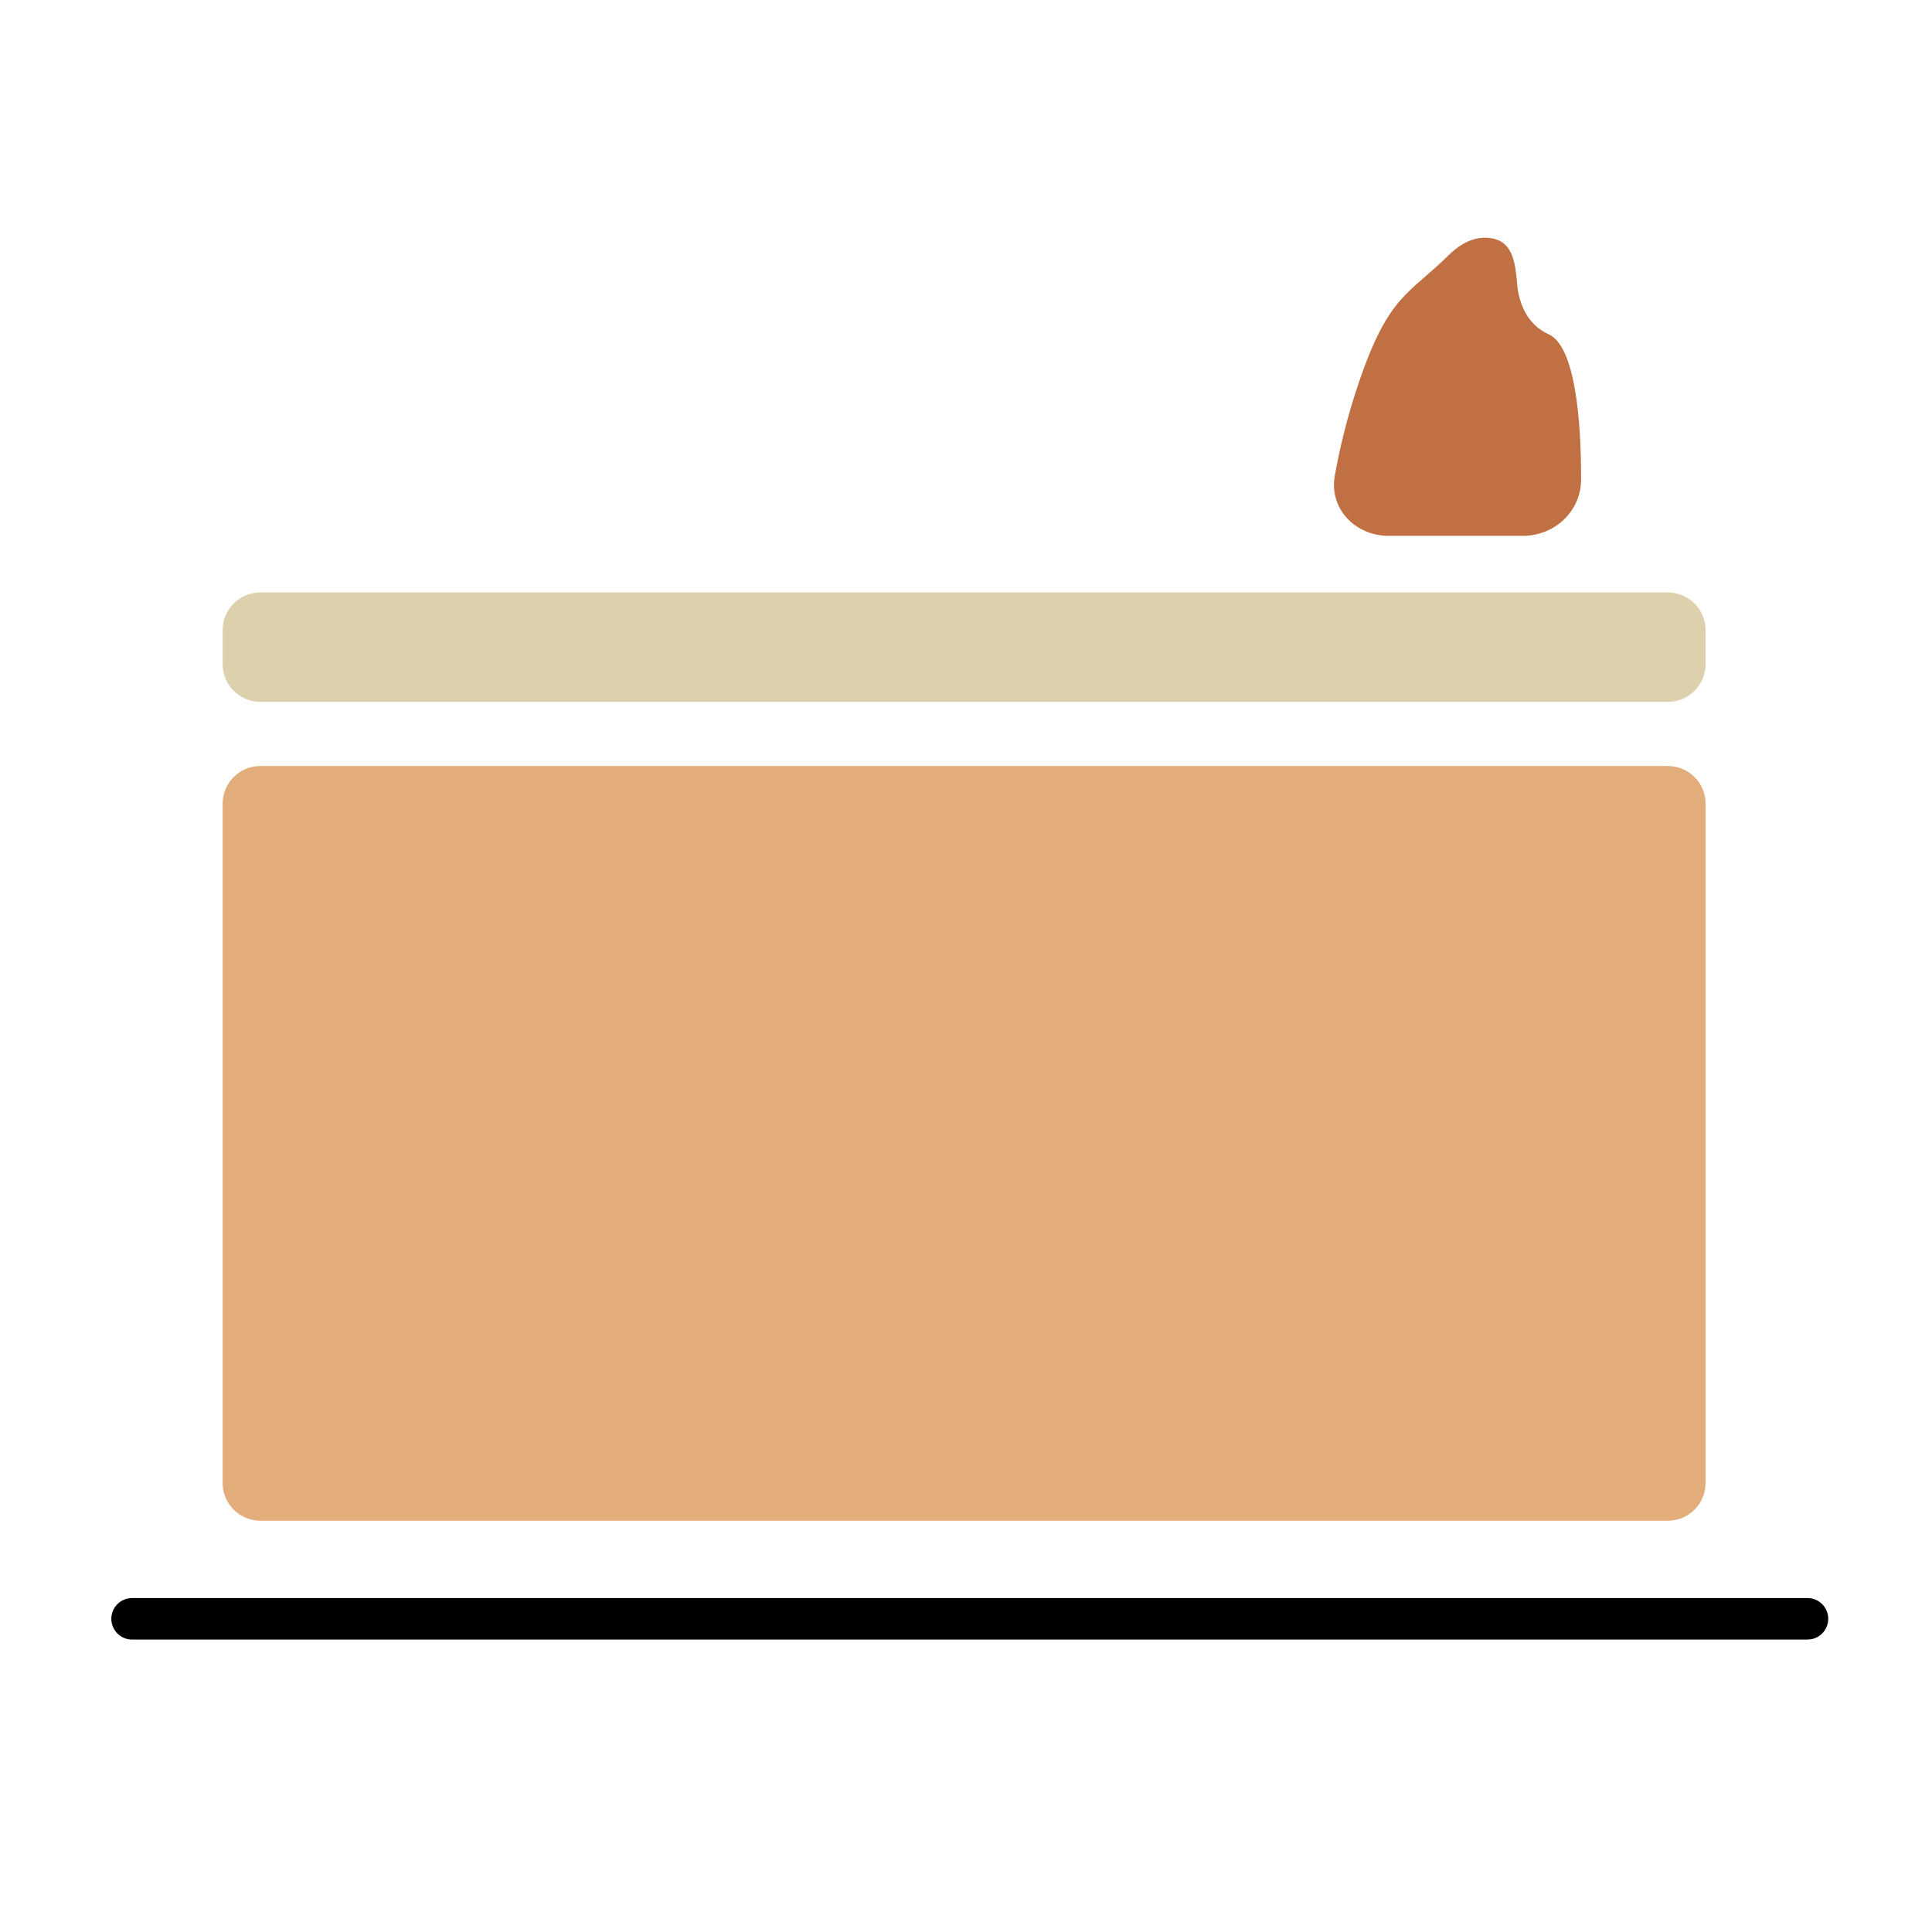
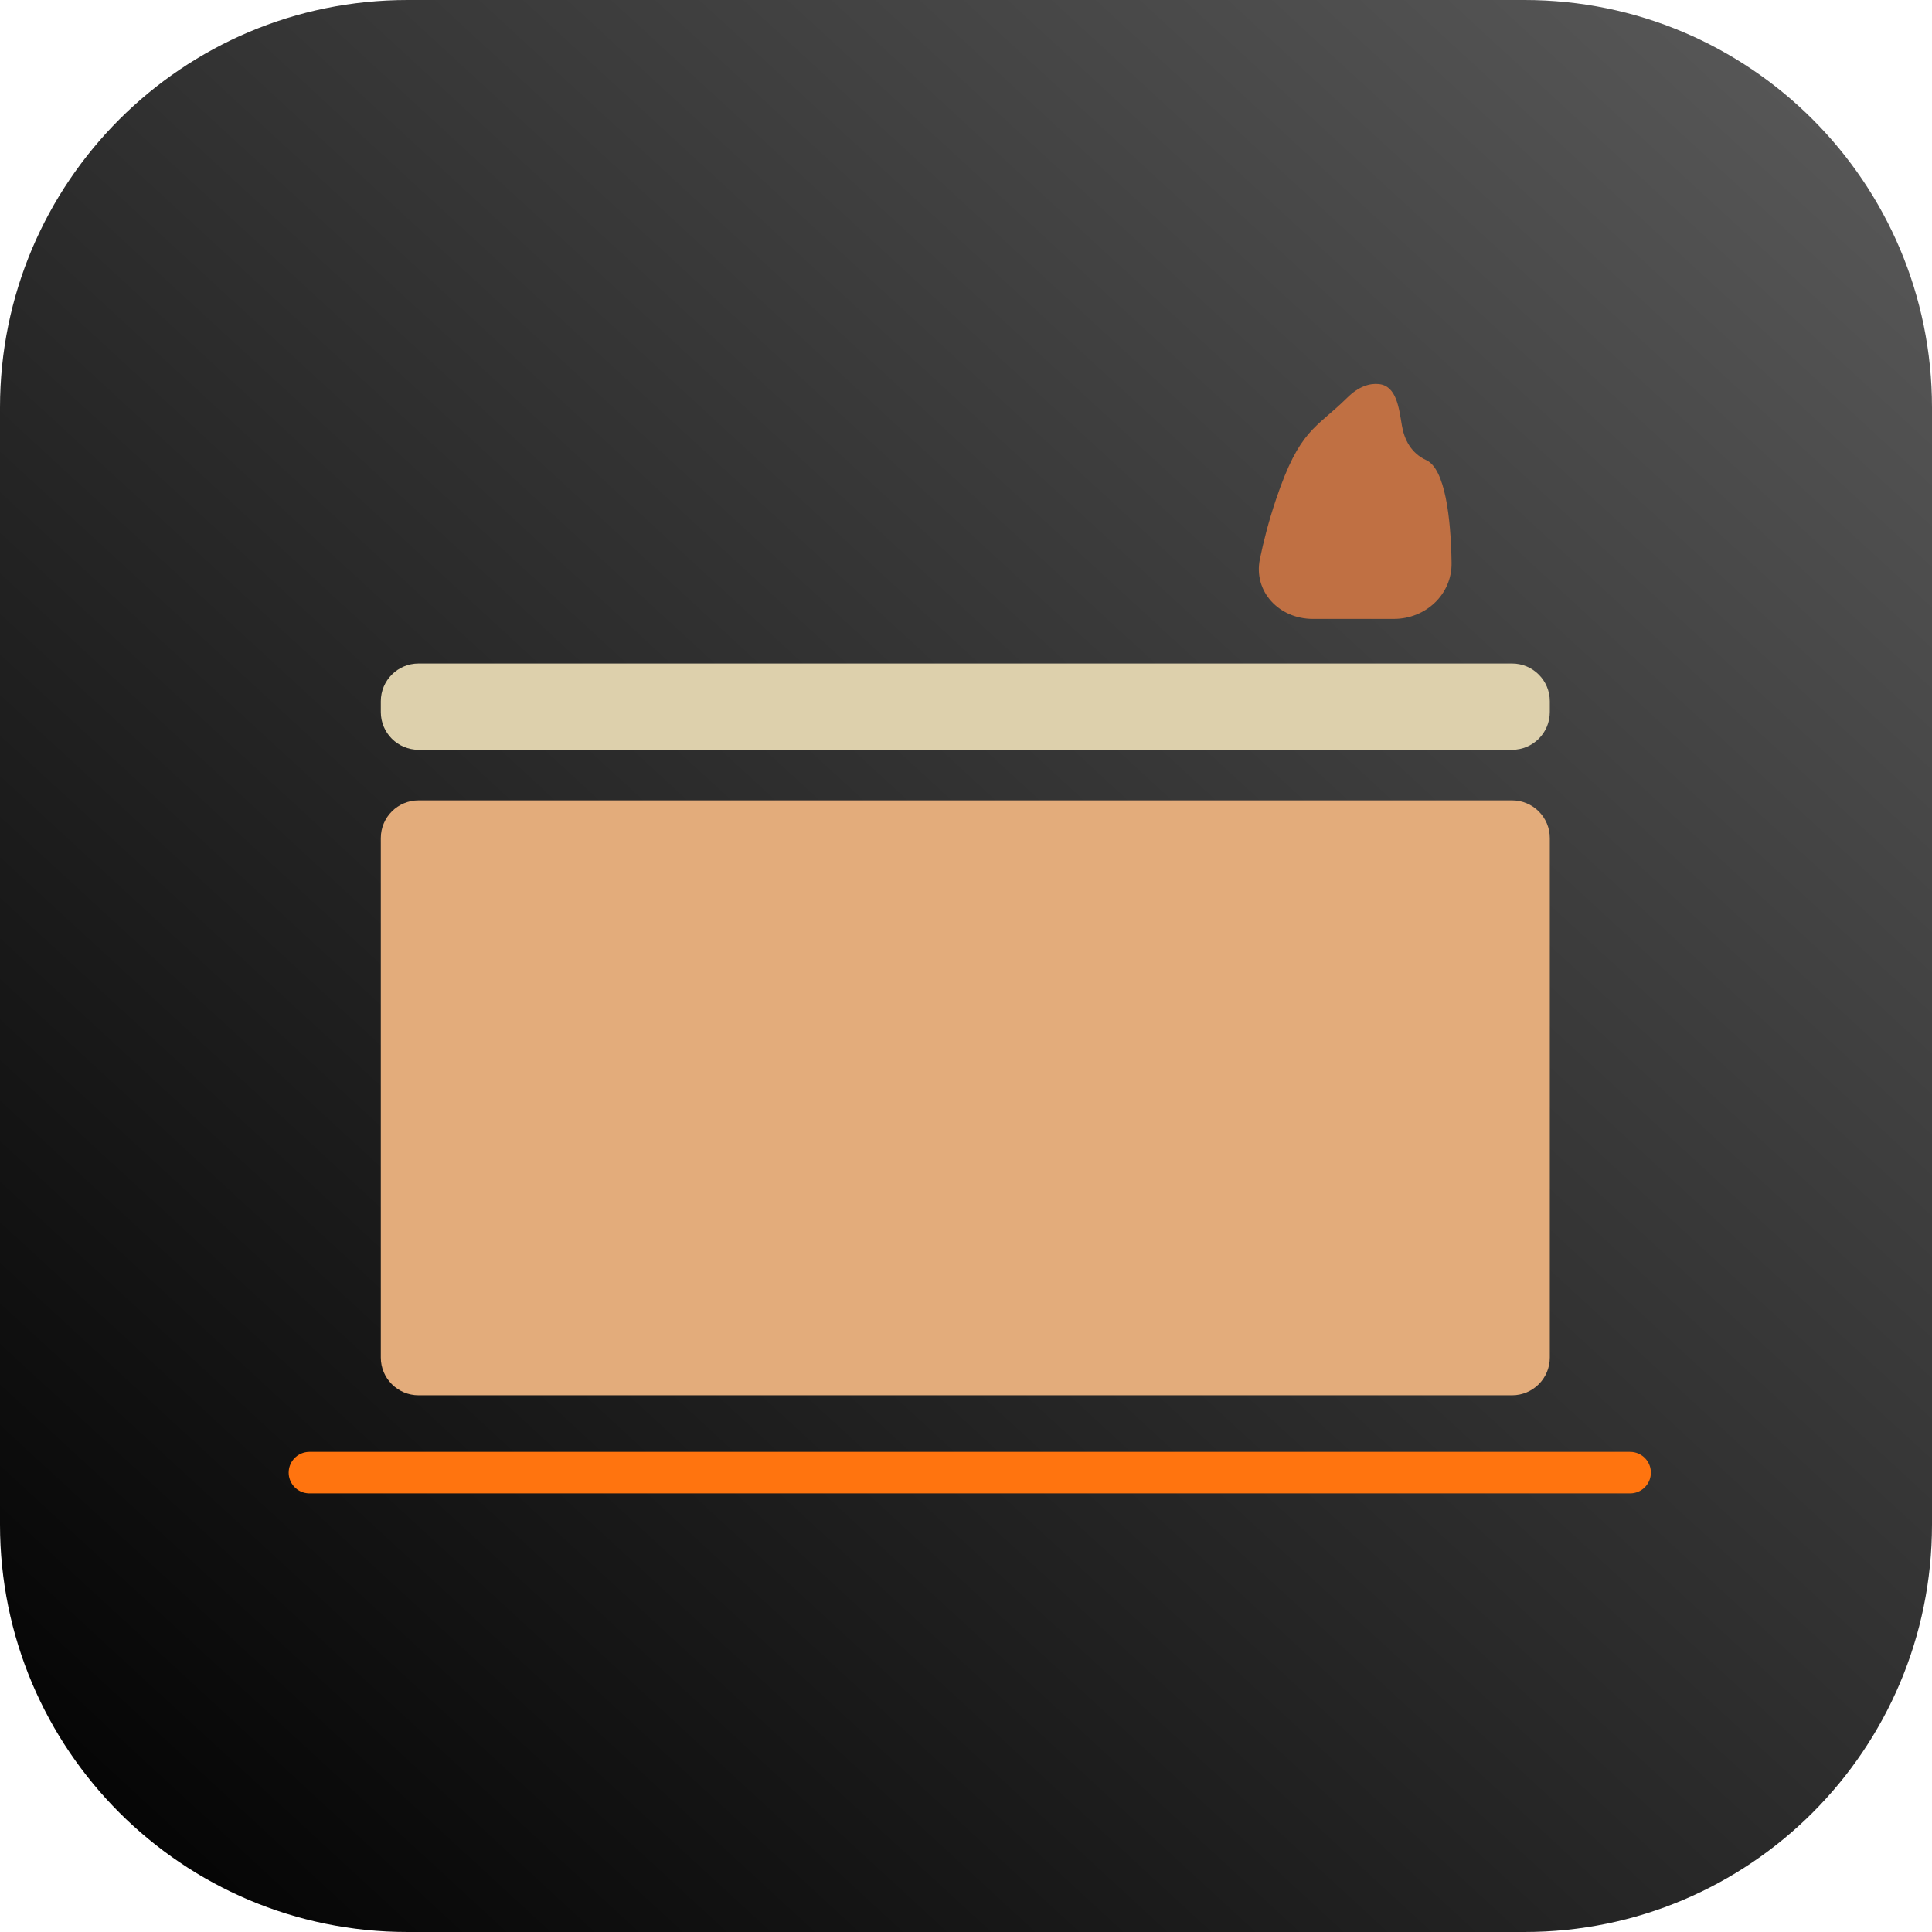
<svg xmlns="http://www.w3.org/2000/svg" width="512" height="512" viewBox="0 0 512 512" fill="none">
-   <rect x="59" y="203" width="393" height="200" rx="10" fill="#E3AC7B" />
-   <rect x="59" y="157" width="393" height="29" rx="10" fill="#DDD0AC" />
-   <path d="M403.584 142H368C359.163 142 352.196 134.818 353.729 126.115C354.938 119.248 356.9 110.861 359.974 101.757C367.948 78.136 373.264 78.136 383.895 67.637C388.64 62.953 393.053 62.405 396.49 63.445C401.008 64.811 401.65 70.335 402.035 75.039C402.458 80.19 404.547 85.932 410.475 88.634C417.338 91.762 419.057 110.939 418.999 127.15C418.969 135.531 411.965 142 403.584 142Z" fill="#C07043" />
-   <path d="M35 429H479" stroke="black" stroke-width="11" stroke-linecap="round" />
+   <rect width="512" height="512" rx="108" fill="url(#paint0_linear)" />
+   <rect x="100.919" y="212.104" width="309.797" height="157.658" rx="10" fill="#E3AC7B" />
+   <rect x="100.919" y="175.842" width="309.797" height="22.86" rx="10" fill="#DDD0AC" />
+   <path d="M369.403 164.018H347.887C339.051 164.018 332.114 156.826 333.883 148.168C334.846 143.461 336.227 138.06 338.173 132.295C344.459 113.674 348.649 113.674 357.03 105.399C360.094 102.374 362.982 101.537 365.416 101.784C370.112 102.26 370.742 108.144 371.524 112.798C372.13 116.406 373.904 120.091 377.983 121.95C382.954 124.216 384.501 137.164 384.684 149.164C384.811 157.544 377.784 164.018 369.403 164.018Z" fill="#C07043" />
+   <path d="M82 390.257H432" stroke="#FF740F" stroke-width="11" stroke-linecap="round" />
+   <defs>
+     <linearGradient id="paint0_linear" x1="471.365" y1="4.48152e-05" x2="1.21101e-06" y2="512" gradientUnits="userSpaceOnUse">
+       <stop stop-color="#585858" />
+       <stop offset="1" />
+     </linearGradient>
+   </defs>
</svg>
